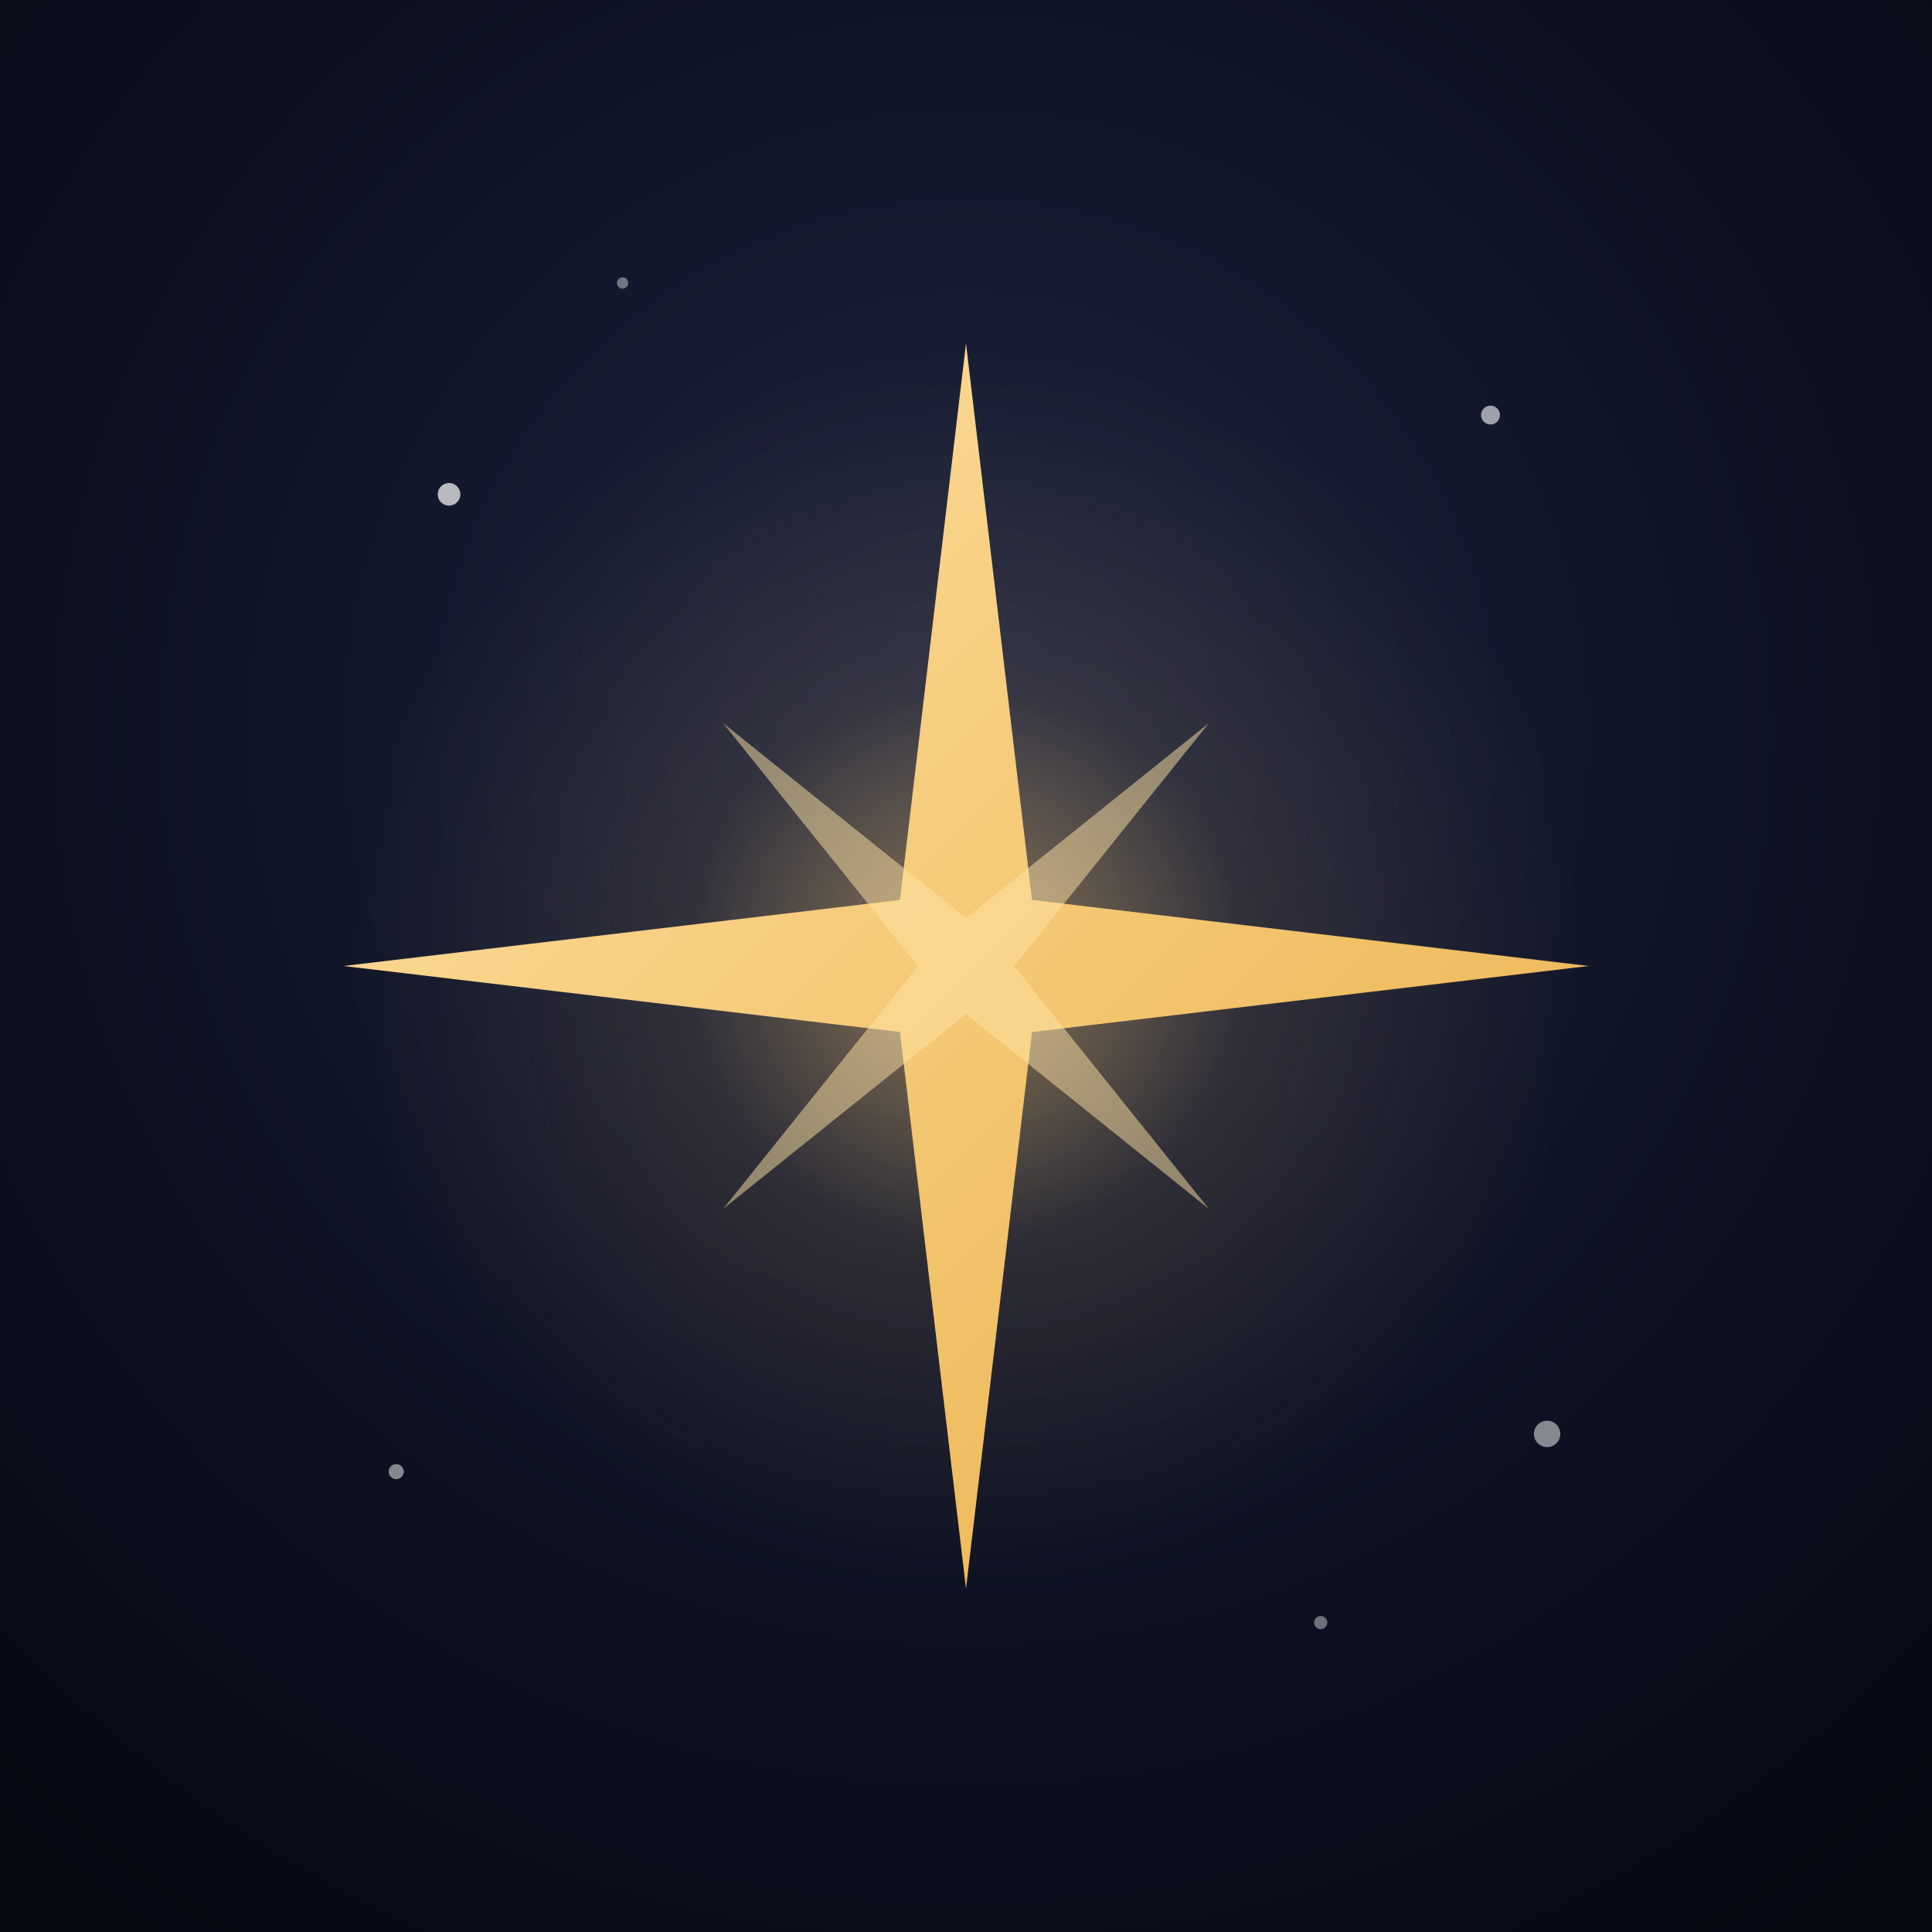
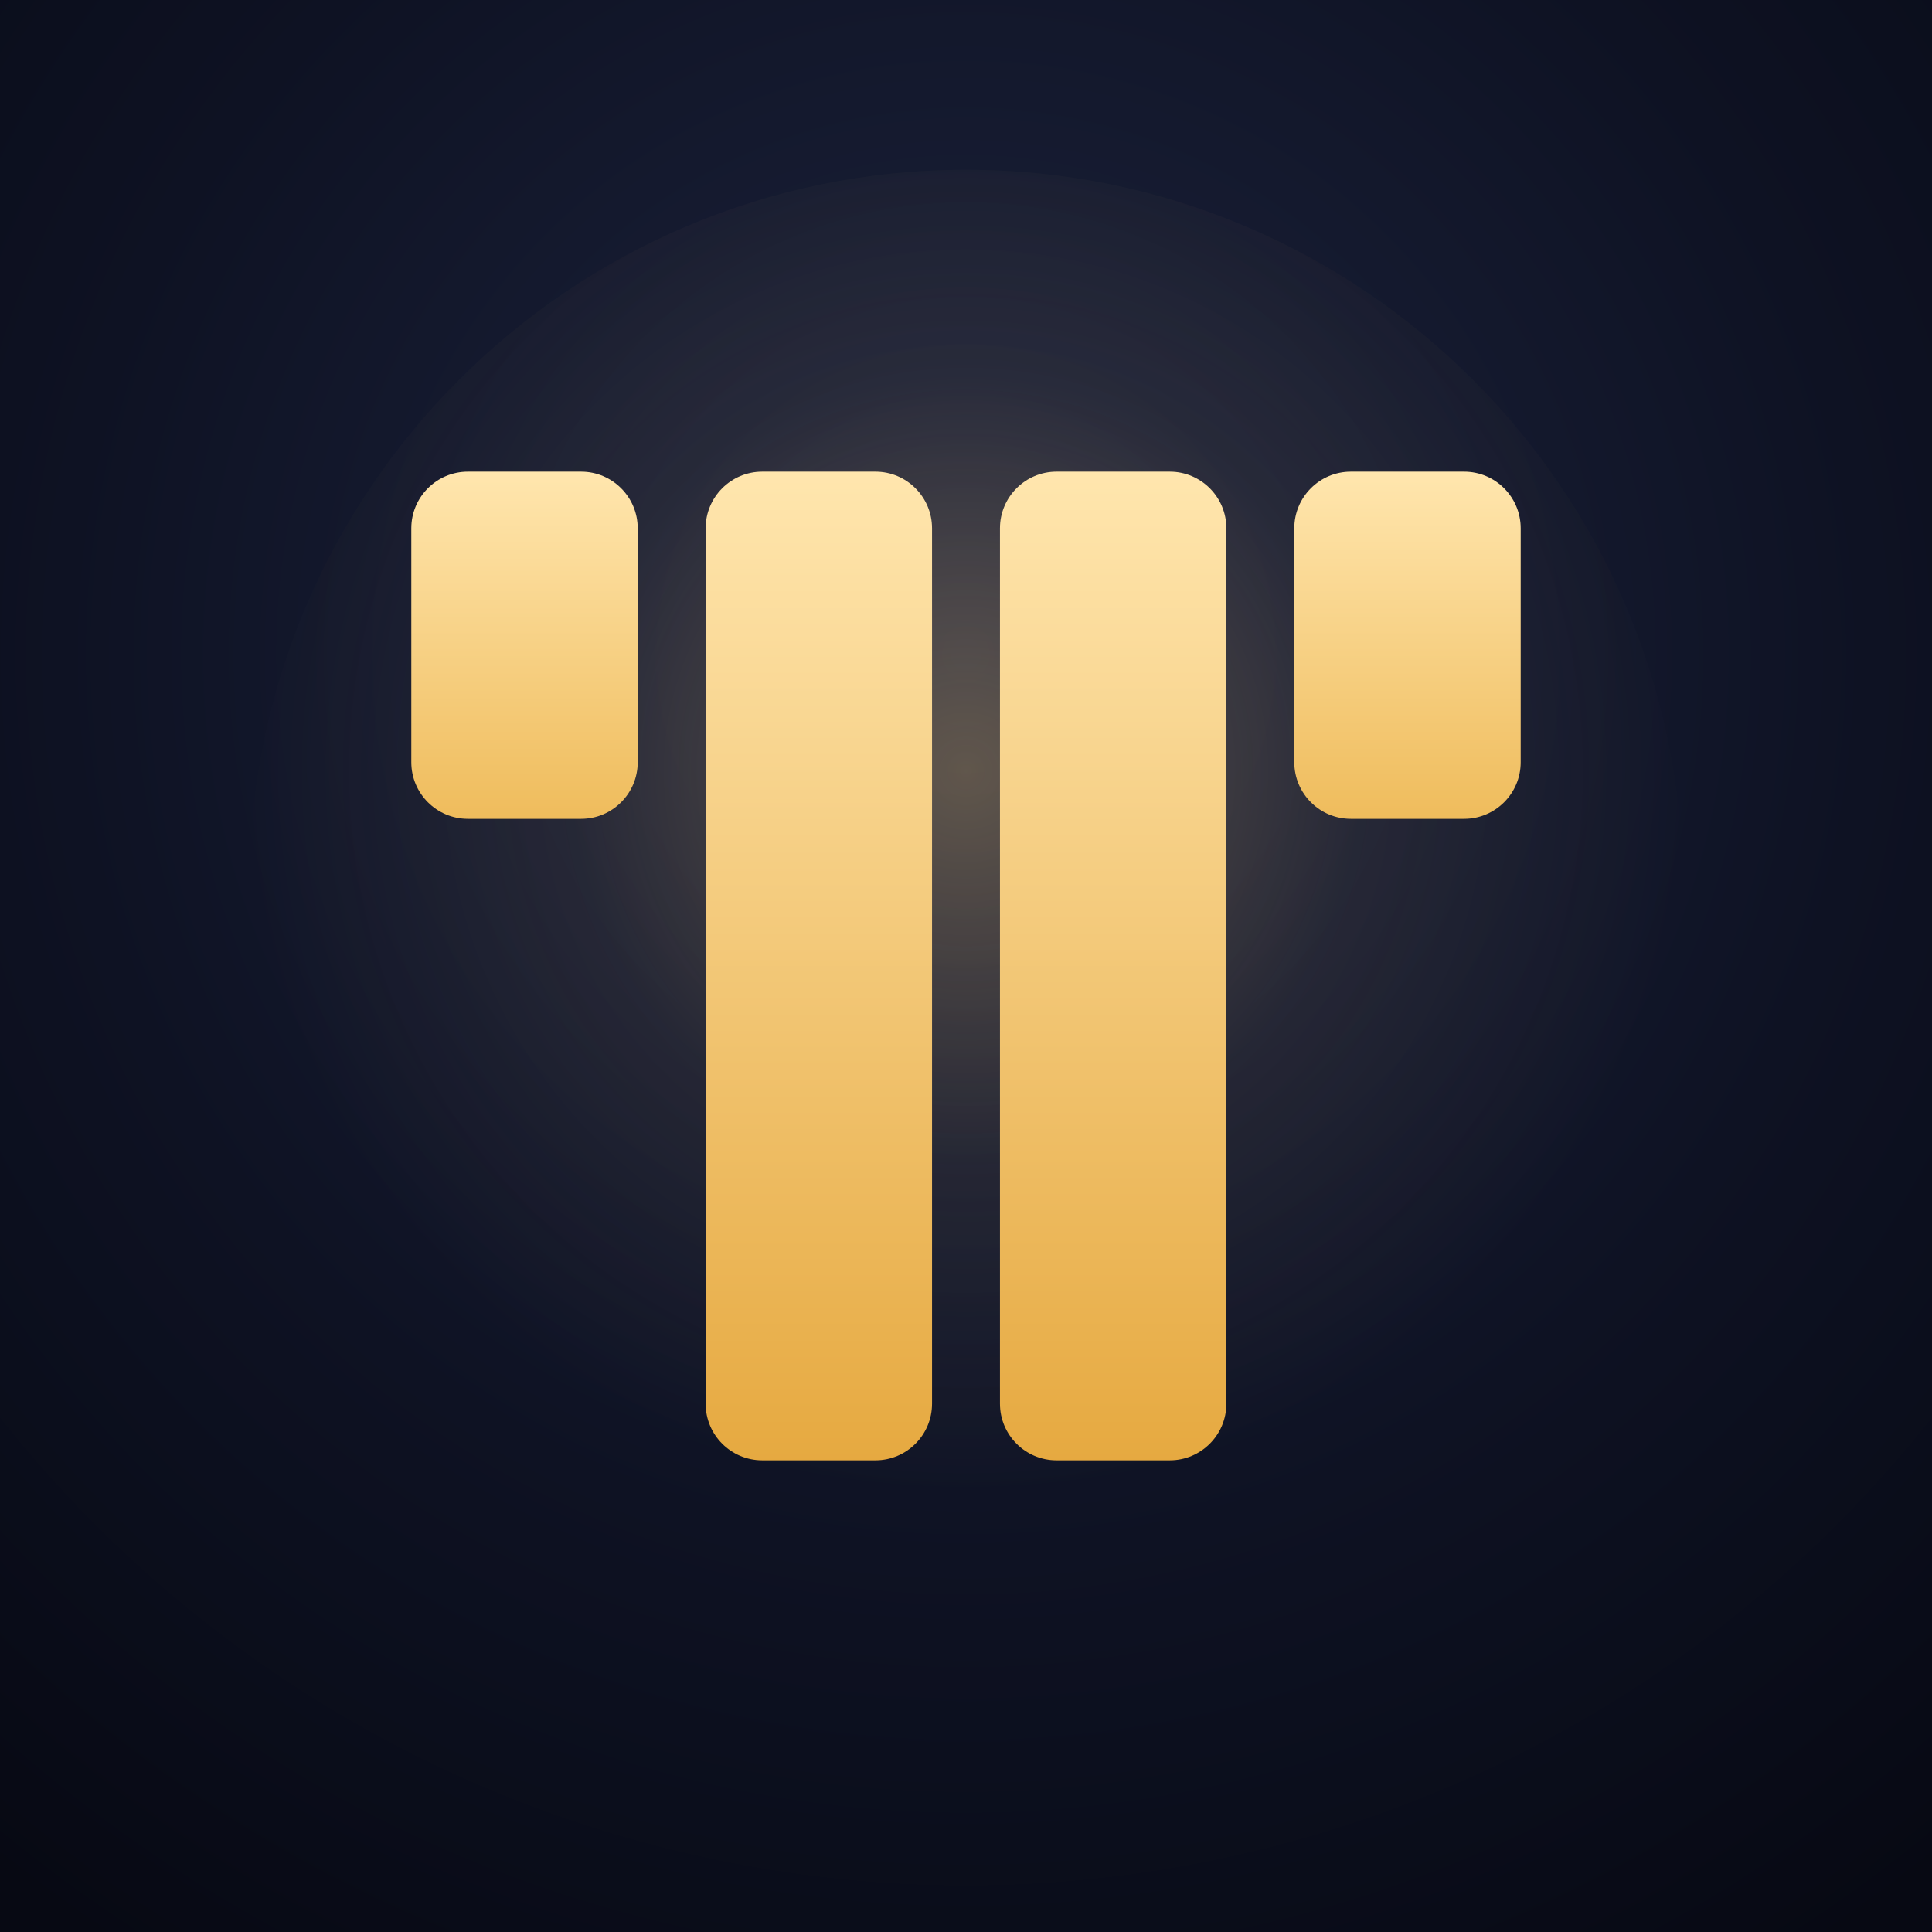
<svg xmlns="http://www.w3.org/2000/svg" viewBox="0 0 1024 1024">
  <defs>
-     <radialGradient id="bg" cx="50%" cy="38%" r="75%">
-       <stop offset="0%" stop-color="#1d2440" />
-       <stop offset="60%" stop-color="#0d1122" />
+     <radialGradient id="bg" cx="50%" cy="34%" r="80%">
+       <stop offset="0%" stop-color="#1e2540" />
+       <stop offset="58%" stop-color="#0e1223" />
      <stop offset="100%" stop-color="#070913" />
    </radialGradient>
-     <radialGradient id="glow" cx="50%" cy="50%" r="50%">
-       <stop offset="0%" stop-color="#f2c46d" stop-opacity="0.55" />
-       <stop offset="45%" stop-color="#f2c46d" stop-opacity="0.12" />
+     <radialGradient id="glow" cx="50%" cy="42%" r="50%">
+       <stop offset="0%" stop-color="#f2c46d" stop-opacity="0.32" />
+       <stop offset="55%" stop-color="#f2c46d" stop-opacity="0.07" />
      <stop offset="100%" stop-color="#f2c46d" stop-opacity="0" />
    </radialGradient>
-     <linearGradient id="star" x1="0" y1="0" x2="1" y2="1">
-       <stop offset="0%" stop-color="#ffe3a6" />
-       <stop offset="100%" stop-color="#e9ae45" />
+     <linearGradient id="slab" x1="0" y1="0" x2="0" y2="1">
+       <stop offset="0%" stop-color="#ffe6ae" />
+       <stop offset="100%" stop-color="#e6a940" />
+     </linearGradient>
+     <linearGradient id="slab-short" x1="0" y1="0" x2="0" y2="1">
+       <stop offset="0%" stop-color="#ffe6ae" />
+       <stop offset="100%" stop-color="#efbc5c" />
    </linearGradient>
  </defs>
  <rect width="1024" height="1024" fill="url(#bg)" />
-   <circle cx="512" cy="512" r="330" fill="url(#glow)" />
-   <g fill="#ffffff">
-     <circle cx="238" cy="262" r="6" opacity="0.7" />
-     <circle cx="790" cy="220" r="5" opacity="0.6" />
-     <circle cx="820" cy="760" r="7" opacity="0.5" />
-     <circle cx="210" cy="780" r="4" opacity="0.5" />
-     <circle cx="700" cy="860" r="3.5" opacity="0.4" />
-     <circle cx="330" cy="150" r="3" opacity="0.4" />
-   </g>
-   <path d="M512 182 L547 477 L842 512 L547 547 L512 842 L477 547 L182 512 L477 477 Z" fill="url(#star)" />
-   <path d="M512 330 L530 494 L694 512 L530 530 L512 694 L494 530 L330 512 L494 494 Z" transform="rotate(45 512 512)" fill="#ffe3a6" opacity="0.5" />
+   <circle cx="512" cy="470" r="380" fill="url(#glow)" />
+   <rect x="218" y="250" width="120" height="184" rx="30" fill="url(#slab-short)" />
+   <rect x="374" y="250" width="120" height="524" rx="30" fill="url(#slab)" />
+   <rect x="530" y="250" width="120" height="524" rx="30" fill="url(#slab)" />
+   <rect x="686" y="250" width="120" height="184" rx="30" fill="url(#slab-short)" />
</svg>
